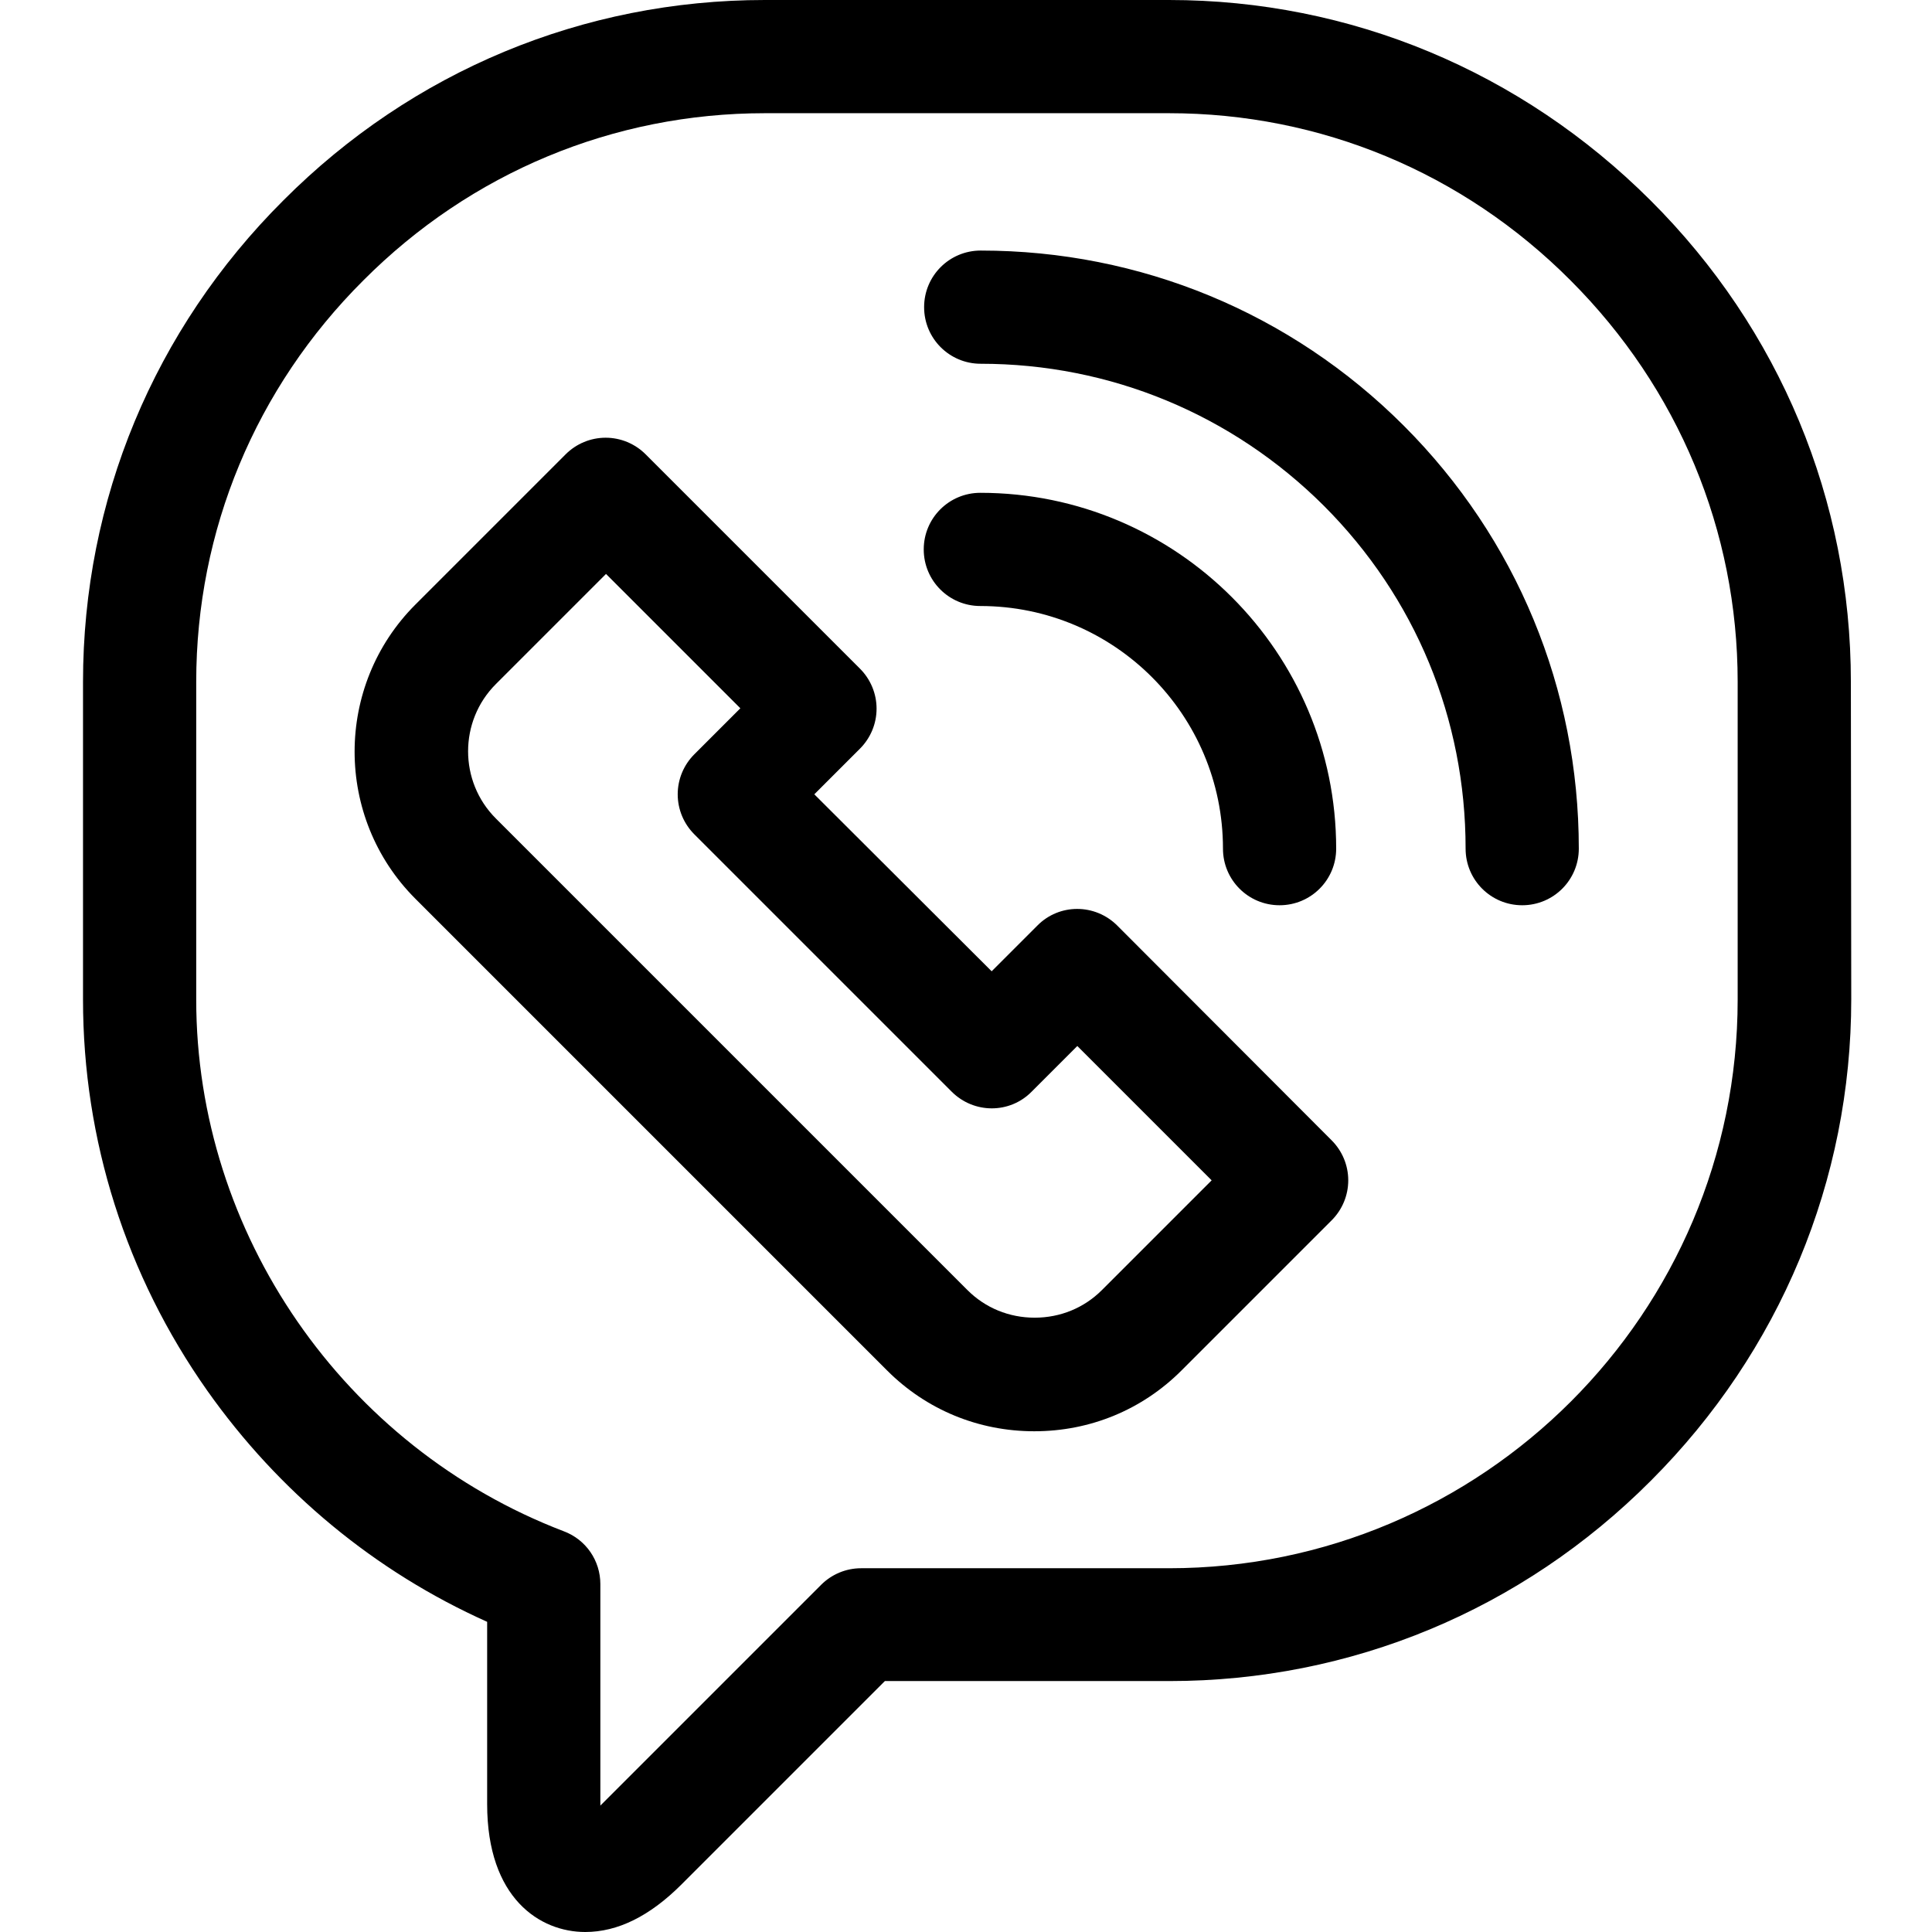
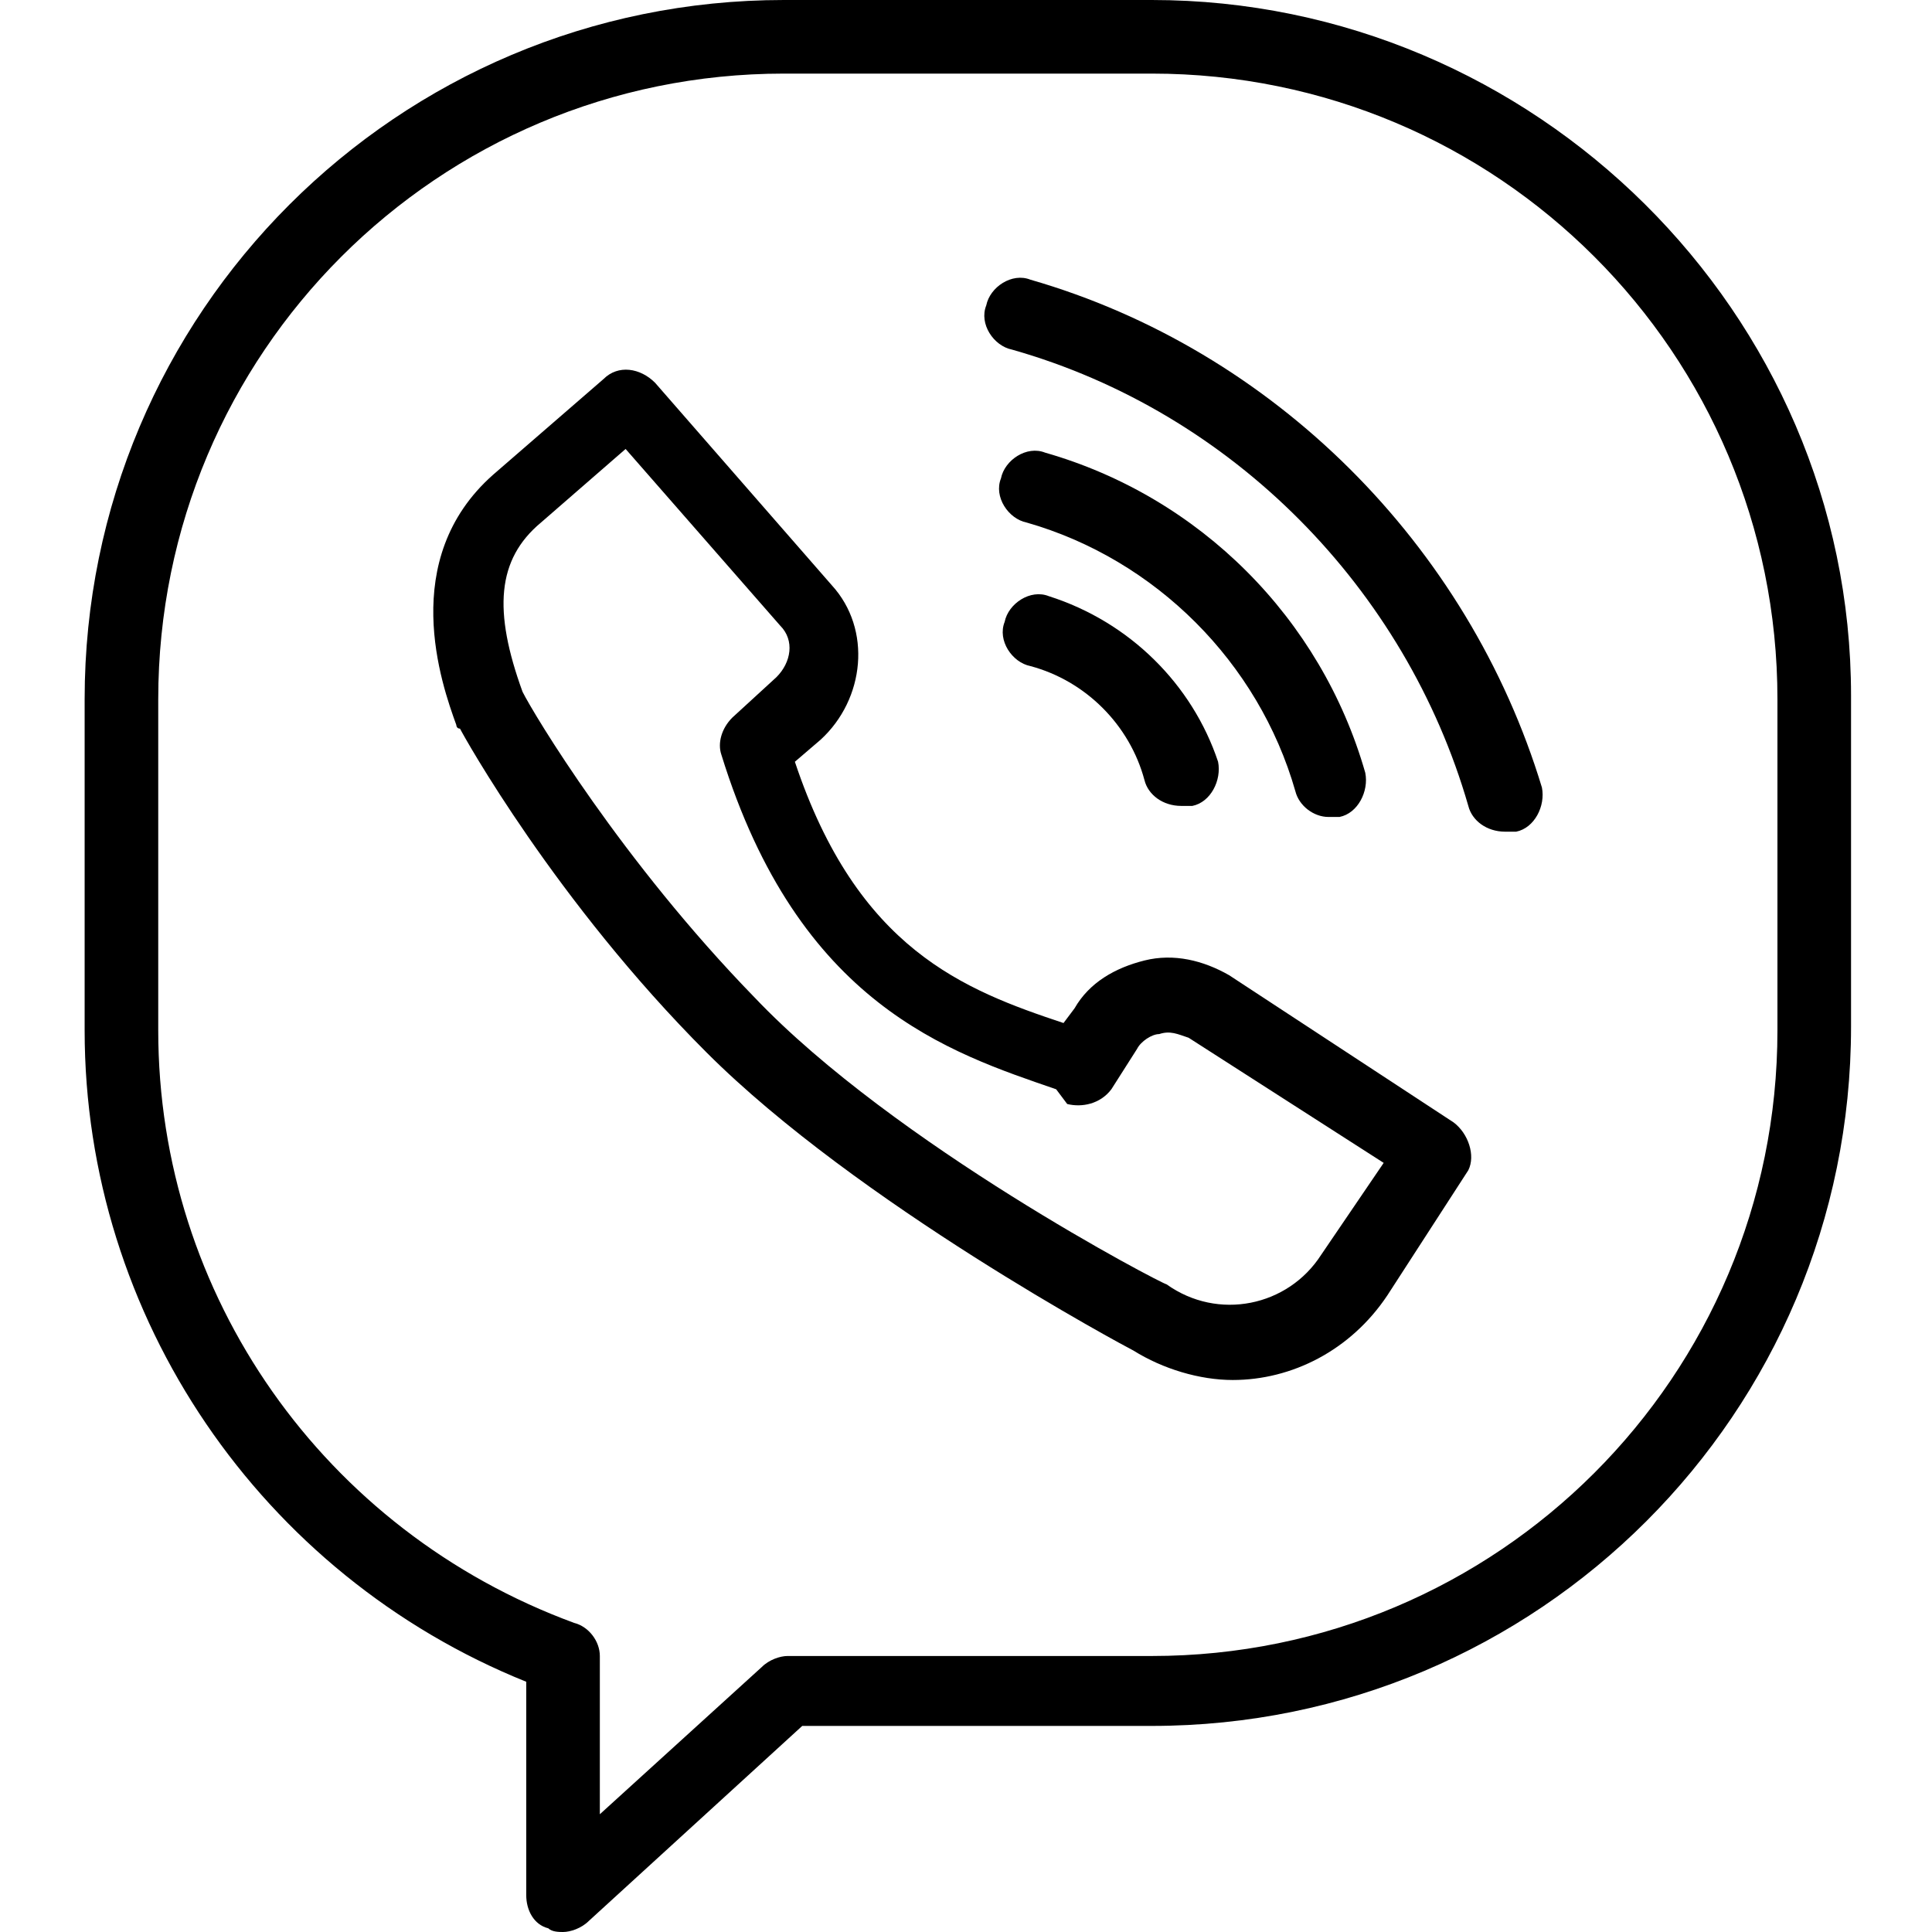
- <svg xmlns="http://www.w3.org/2000/svg" version="1.1" id="Слой_1" x="0px" y="0px" viewBox="0 0 512 512" style="enable-background:new 0 0 512 512;" xml:space="preserve">
-   <path d="M490.5,180.7c0-48.1-18.8-93.4-53.1-127.6S357.9,0,309.8,0H202.7c0,0,0,0,0,0c-48.1,0-93.4,18.8-127.6,53.1  C40.8,87.3,22,132.6,22,180.7v84.2c0,37.2,11.4,73.1,32.9,103.6c19,26.9,44.5,48,74.2,61.3v48.3c0,25,14,33.9,26,33.9  c8.6,0,17.1-4.2,25.5-12.6l53.9-53.9l75.4,0c48.1,0,93.4-18.8,127.6-53.1c34.2-34.2,53.1-79.6,53.1-127.6L490.5,180.7z M309.8,415.6  l-81.6,0c-4,0-7.8,1.6-10.6,4.4l-58.3,58.3c-0.1,0.1-0.2,0.2-0.2,0.2c0-0.1,0-0.2,0-0.3v-58.4c0-6.2-3.8-11.8-9.7-14  C91.1,383.5,52,326.9,52,264.9v-84.2c0-40.1,15.7-77.9,44.3-106.4C124.8,45.7,162.6,30,202.7,30h107.1c40.1,0,77.9,15.7,106.4,44.3  c28.6,28.6,44.3,66.4,44.3,106.4l0,84.2C460.5,348,392.9,415.6,309.8,415.6z" />
-   <path d="M296.1,245.3c-5.9-5.9-15.4-5.9-21.2,0l-12.1,12.1l-47-46.9l12.1-12.1c2.8-2.8,4.4-6.6,4.4-10.6c0-4-1.6-7.8-4.4-10.6  l-56.8-56.8c-2.8-2.8-6.6-4.4-10.6-4.4c-4,0-7.8,1.6-10.6,4.4l-39.8,39.8c-21.5,21.5-21.5,56.5,0,78l125,125  c10.4,10.4,24.2,16.1,39,16.1c14.8,0,28.6-5.7,39-16.1l39.8-39.8c2.8-2.8,4.4-6.6,4.4-10.6c0-4-1.6-7.8-4.4-10.6L296.1,245.3z   M292,341.9c-4.7,4.7-11,7.3-17.8,7.3s-13.1-2.6-17.8-7.3l-125-125c-9.8-9.8-9.8-25.8,0-35.6l29.2-29.2l35.6,35.6L184,199.9  c-2.8,2.8-4.4,6.6-4.4,10.6c0,4,1.6,7.8,4.4,10.6l68.2,68.2c5.9,5.9,15.4,5.9,21.2,0l12.1-12.1l35.6,35.6L292,341.9z" />
-   <path d="M259.9,66.4c-8.3,0-15,6.7-15,15c0,8.3,6.7,15,15,15c34.3,0,66.6,13.4,90.9,37.6c24.3,24.3,37.6,56.5,37.6,90.9  c0,8.3,6.7,15,15,15c8.3,0,15-6.7,15-15c0-42.3-16.5-82.2-46.4-112.1S302.2,66.4,259.9,66.4z" />
-   <path d="M324.1,224.9c0,8.3,6.7,15,15,15c8.3,0,15-6.7,15-15c0-52-42.3-94.3-94.3-94.3c-8.3,0-15,6.7-15,15s6.7,15,15,15  C295.3,160.6,324.1,189.4,324.1,224.9z" />
+ <svg xmlns="http://www.w3.org/2000/svg" version="1.1" id="Capa_1" x="0px" y="0px" viewBox="0 0 52.5 52.5" style="enable-background:new 0 0 52.5 52.5;" xml:space="preserve">
+   <g>
+     <g>
+       <path d="M31.3,0h-10c-10.5,0-19,8.5-19,19v9c0,7.8,4.8,14.8,12,17.7v5.8c0,0.4,0.2,0.8,0.6,0.9c0.1,0.1,0.3,0.1,0.4,0.1    c0.2,0,0.5-0.1,0.7-0.3l5.8-5.3h9.5c10.5,0,19-8.5,19-19v-9C50.3,8.5,41.7,0,31.3,0z M48.3,28c0,9.4-7.6,17-17,17h-9.9    c-0.2,0-0.5,0.1-0.7,0.3l-4.4,4V45c0-0.4-0.3-0.8-0.7-0.9C8.8,41.6,4.3,35.2,4.3,28v-9c0-9.4,7.6-17,17-17h10c9.4,0,17,7.6,17,17    V28z" />
+       <path d="M39.5,30.5l-6.1-4c-0.7-0.4-1.5-0.6-2.3-0.4c-0.8,0.2-1.5,0.6-1.9,1.3l-0.3,0.4c-2.7-0.9-5.6-2-7.3-7.1l0.7-0.6l0,0    c1.2-1.1,1.4-3,0.3-4.2l-4.8-5.5c-0.4-0.4-1-0.5-1.4-0.1l-3,2.6c-2.6,2.3-1.4,5.7-1,6.8c0,0,0,0.1,0.1,0.1    c0.1,0.2,2.6,4.7,6.7,8.8c4.1,4.1,11.4,8,11.6,8.1c0.8,0.5,1.8,0.8,2.7,0.8c1.6,0,3.2-0.8,4.2-2.3l2.2-3.4    C40.1,31.4,39.9,30.8,39.5,30.5z M35.9,34.1c-0.9,1.4-2.8,1.8-4.2,0.8c-0.1,0-7.4-3.8-11.2-7.8c-3.6-3.7-6-7.7-6.3-8.3    c-0.8-2.2-0.7-3.6,0.5-4.6l2.3-2l4.2,4.8c0.4,0.4,0.3,1-0.1,1.4l-1.2,1.1c-0.3,0.3-0.4,0.7-0.3,1c2.1,6.8,6.2,8.1,9.1,9.1L29,30    c0.4,0.1,0.9,0,1.2-0.4l0.7-1.1c0.1-0.2,0.4-0.4,0.6-0.4c0.3-0.1,0.5,0,0.8,0.1l5.3,3.4L35.9,34.1z" />
+       <path d="M28.5,16.2c-0.5-0.2-1.1,0.2-1.2,0.7c-0.2,0.5,0.2,1.1,0.7,1.2c1.5,0.4,2.7,1.6,3.1,3.1c0.1,0.4,0.5,0.7,1,0.7    c0.1,0,0.2,0,0.3,0c0.5-0.1,0.8-0.7,0.7-1.2C32.4,18.6,30.7,16.9,28.5,16.2z" />
+       <path d="M36.1,22.2c0.1,0,0.2,0,0.3,0c0.5-0.1,0.8-0.7,0.7-1.2c-1.2-4.2-4.5-7.5-8.7-8.7c-0.5-0.2-1.1,0.2-1.2,0.7    c-0.2,0.5,0.2,1.1,0.7,1.2c3.5,1,6.3,3.8,7.3,7.3C35.3,21.9,35.7,22.2,36.1,22.2z" />
+       <path d="M28,7.6c-0.5-0.2-1.1,0.2-1.2,0.7c-0.2,0.5,0.2,1.1,0.7,1.2c6,1.7,10.7,6.5,12.4,12.4c0.1,0.4,0.5,0.7,1,0.7    c0.1,0,0.2,0,0.3,0c0.5-0.1,0.8-0.7,0.7-1.2C39.9,14.8,34.6,9.5,28,7.6z" />
+     </g>
+   </g>
</svg>
